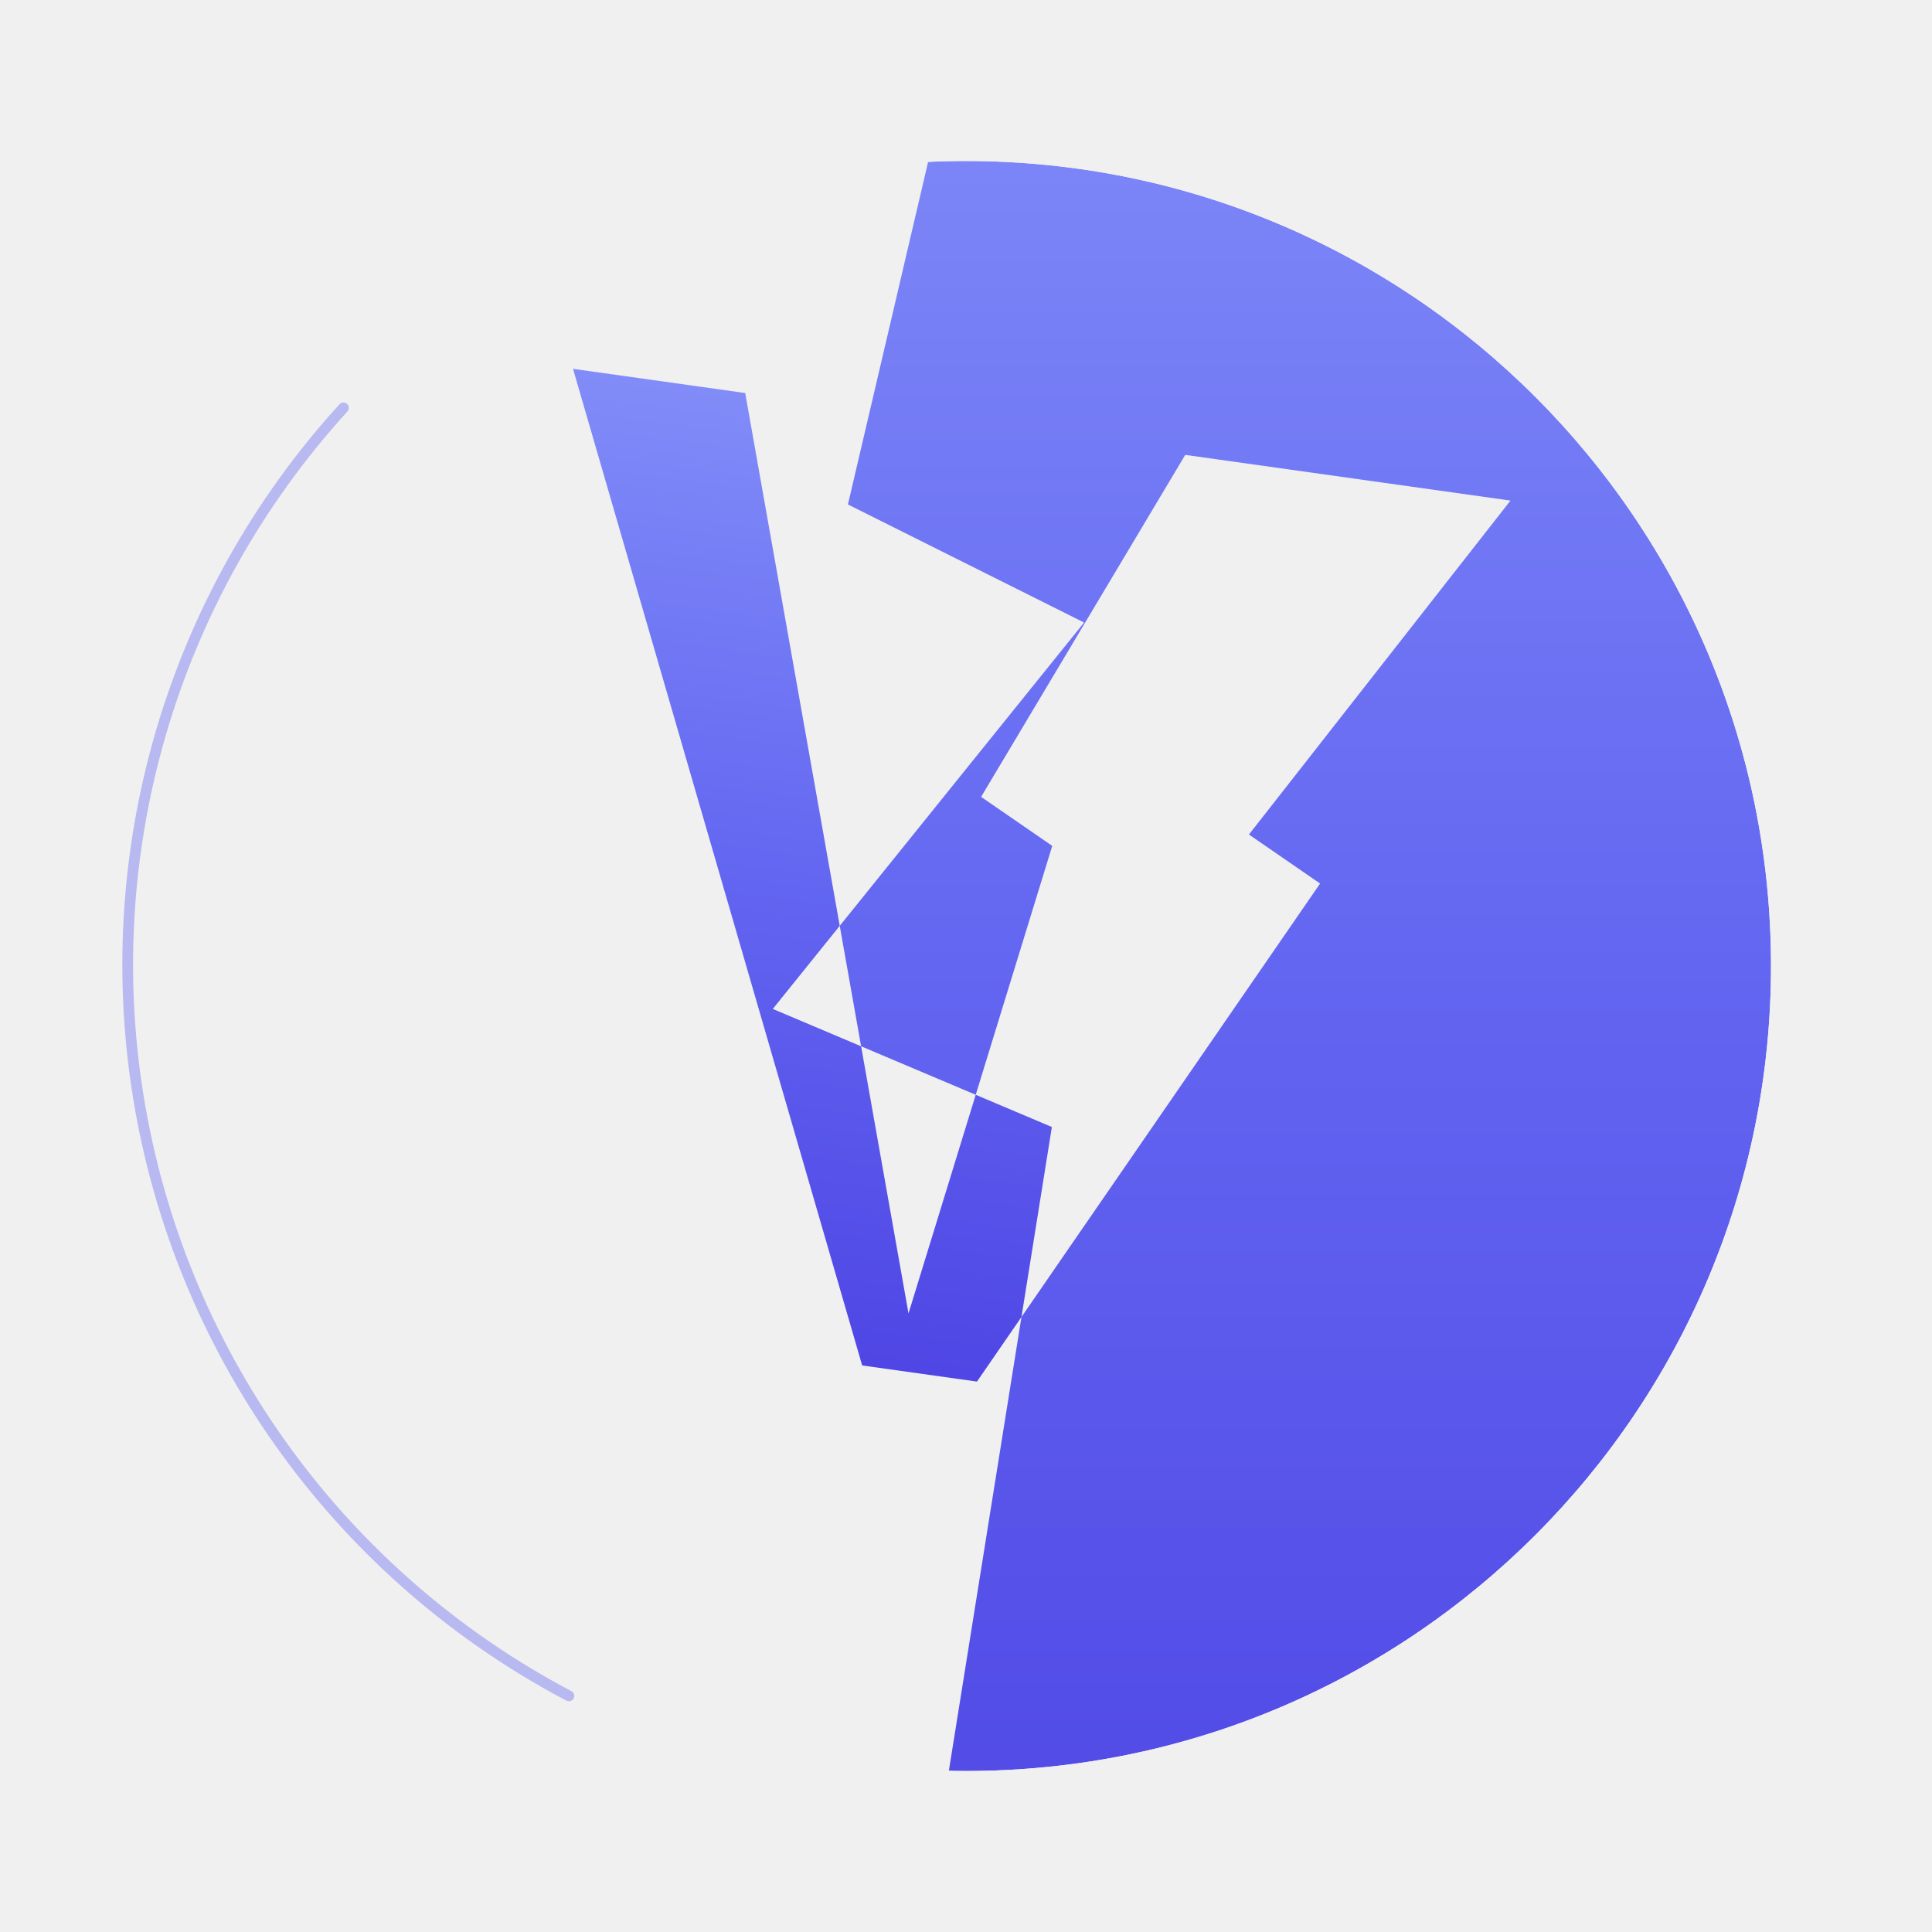
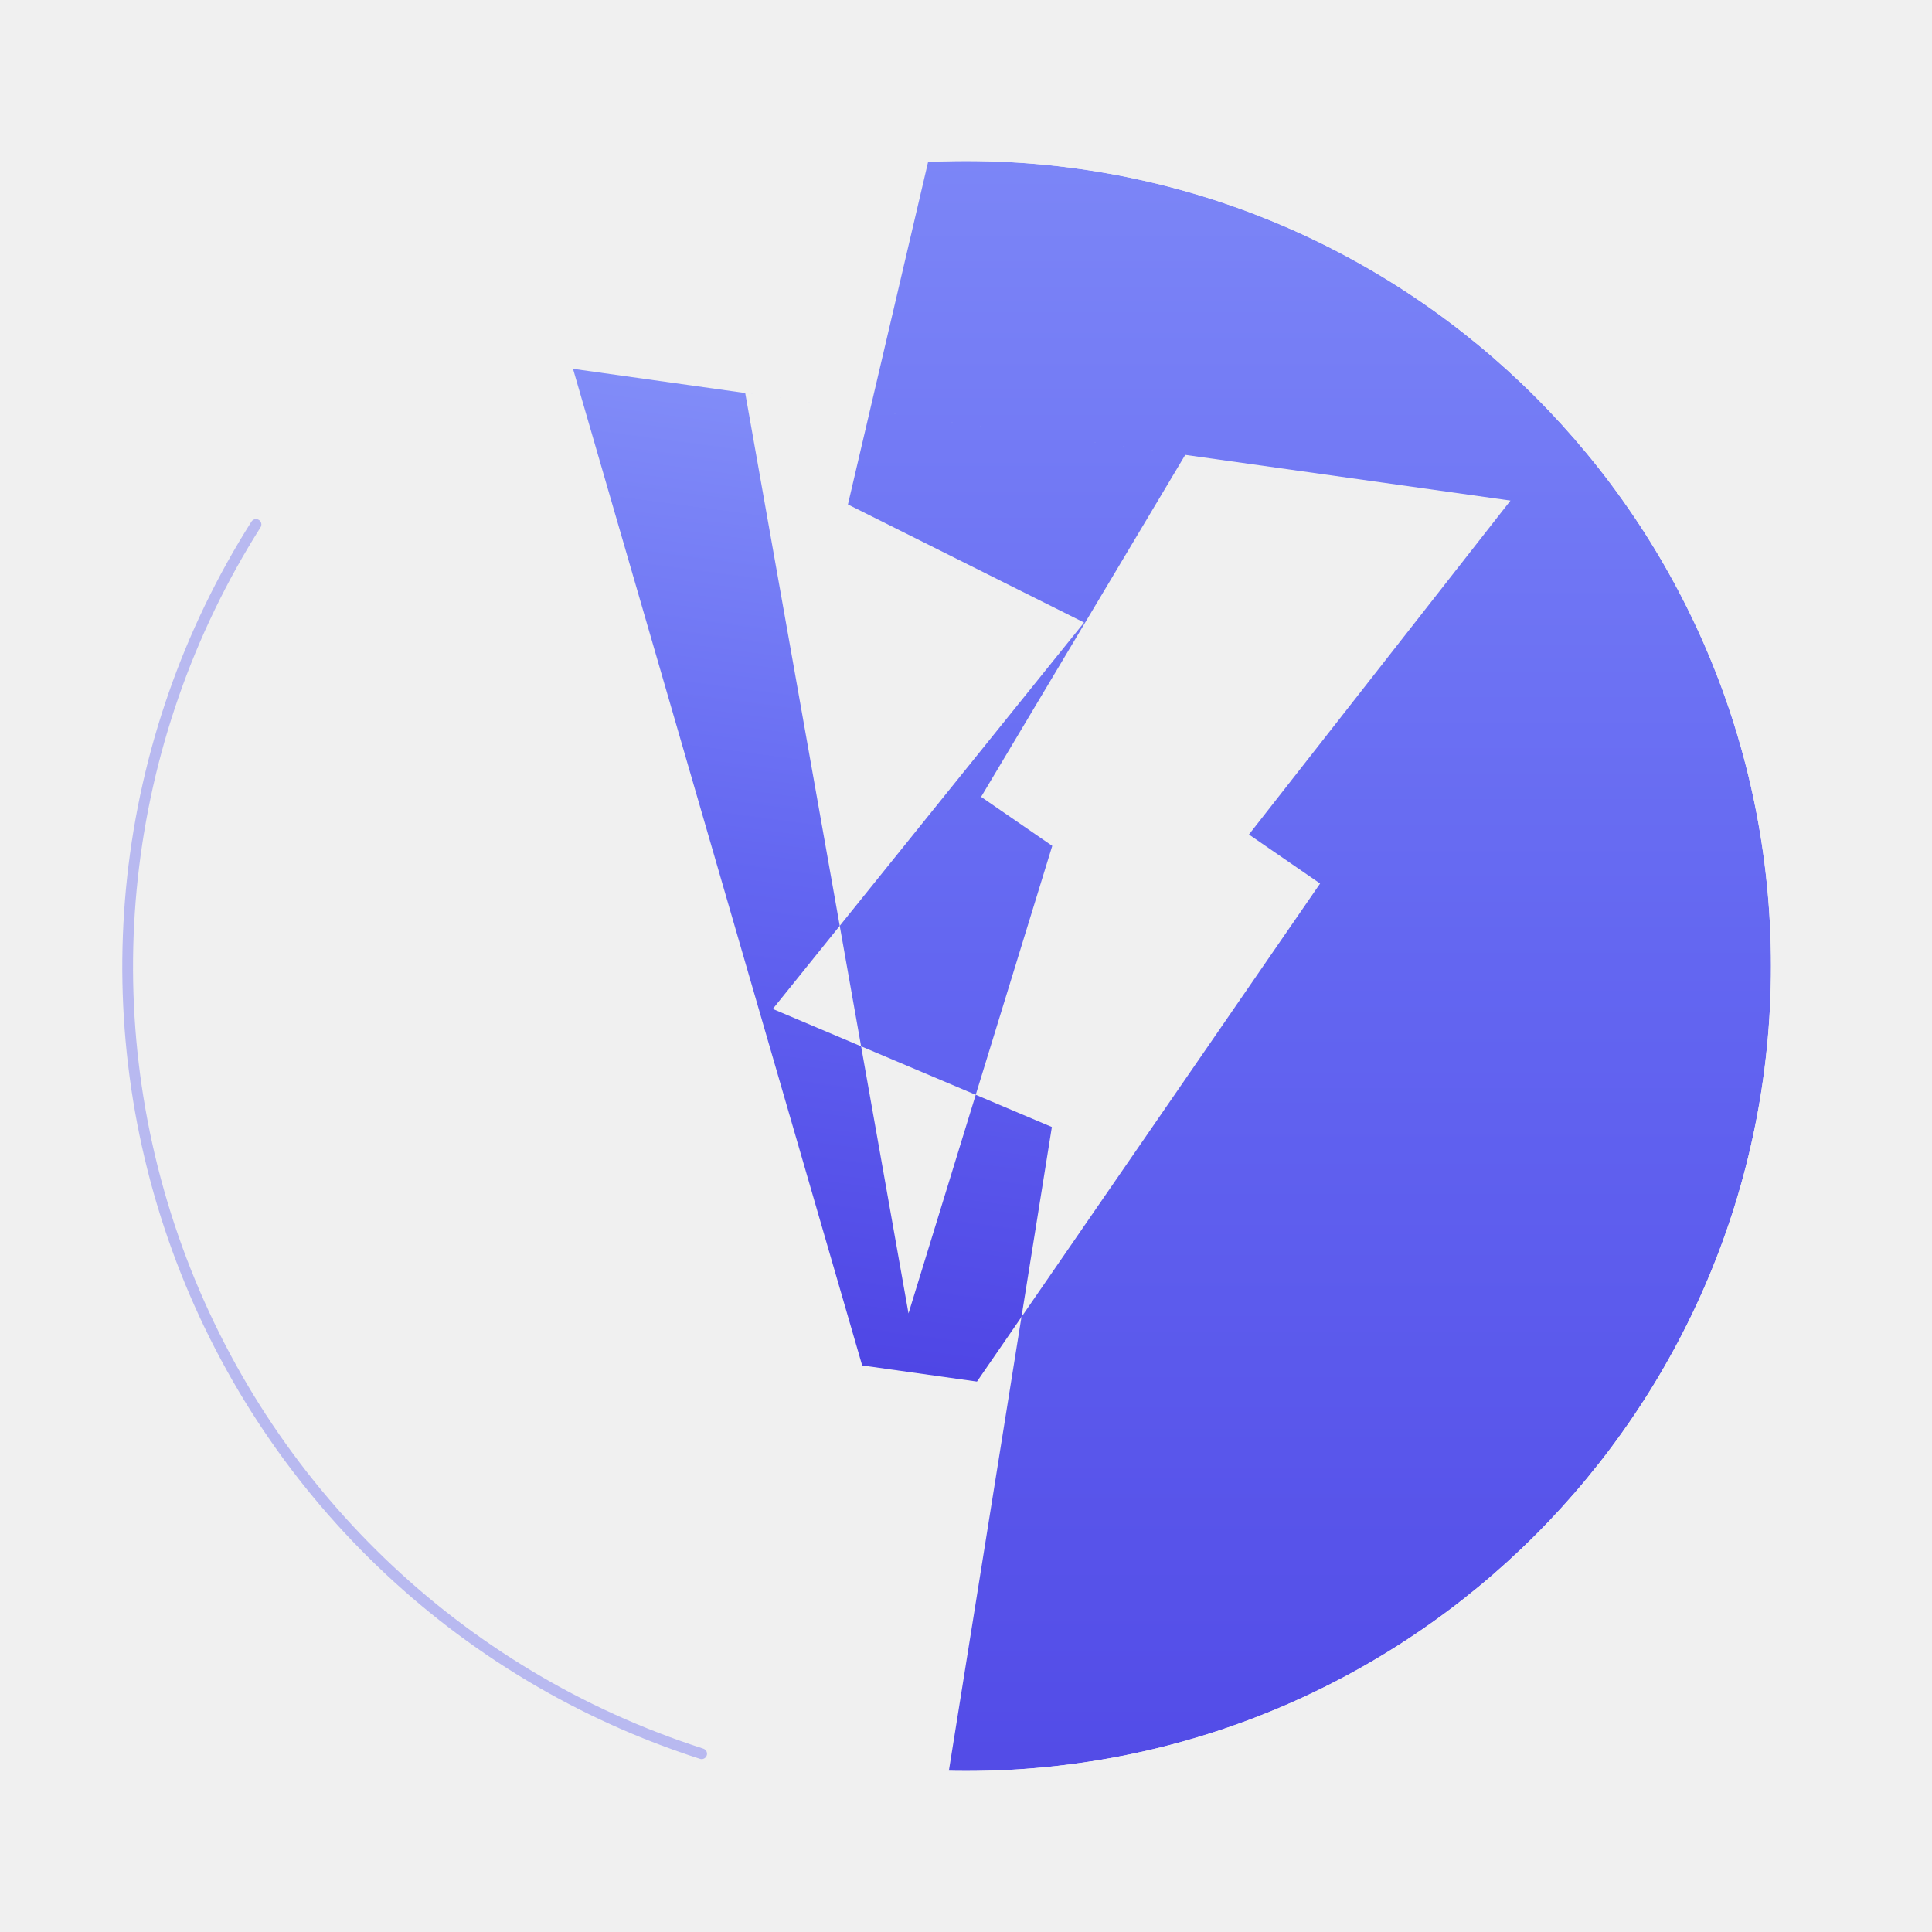
<svg xmlns="http://www.w3.org/2000/svg" viewBox="0 0 180 180" fill="none">
  <defs>
    <linearGradient id="brandFill" x1="0" y1="0" x2="0" y2="1">
      <stop offset="0%" stop-color="#818cf8" />
      <stop offset="50%" stop-color="#6366f1" />
      <stop offset="100%" stop-color="#4f46e5" />
    </linearGradient>
    <clipPath id="circleClip">
      <circle cx="90" cy="90" r="75" />
    </clipPath>
    <clipPath id="leftClip">
      <path d="M90,0 L79,47 L101,58 L72,94 L98,105 L86,180 L0,180 L0,0 Z" />
    </clipPath>
    <mask id="vCutout">
      <rect width="180" height="180" fill="white" />
      <g transform="rotate(8, 90, 90)">
        <g transform="translate(46, 40) scale(0.90)">
          <path d="M0,0 L44,98 L56,98 L84,42 L76,38 L98,0 Z M18,0 L64,0 L48,38 L56,42 L48,92 Z" fill="black" fill-rule="evenodd" />
        </g>
      </g>
    </mask>
  </defs>
  <path d="M90,0 L79,47 L101,58 L72,94 L98,105 L86,180 L180,180 L180,0 Z" clip-path="url(#circleClip)" fill="url(#brandFill)" mask="url(#vCutout)" />
  <g clip-path="url(#circleClip)">
    <g clip-path="url(#leftClip)">
      <g transform="rotate(8, 90, 90)">
        <g transform="translate(46, 40) scale(0.90)">
          <path d="M0,0 L44,98 L56,98 L84,42 L76,38 L98,0 Z M18,0 L64,0 L48,38 L56,42 L48,92 Z" fill="url(#brandFill)" fill-rule="evenodd" />
        </g>
      </g>
    </g>
  </g>
-   <path d="M 53,158 A 77,77 0 0 1 32,38" stroke="#6366f1" stroke-width="1" fill="none" stroke-linecap="round" opacity="0.4" />
+   <path d="M 53,158 A 77,77 0 0 1 32,38" stroke="#6366f1" stroke-width="1" fill="none" stroke-linecap="round" opacity="0.4" transform="rotate(-10, 90, 90)" />
</svg>
